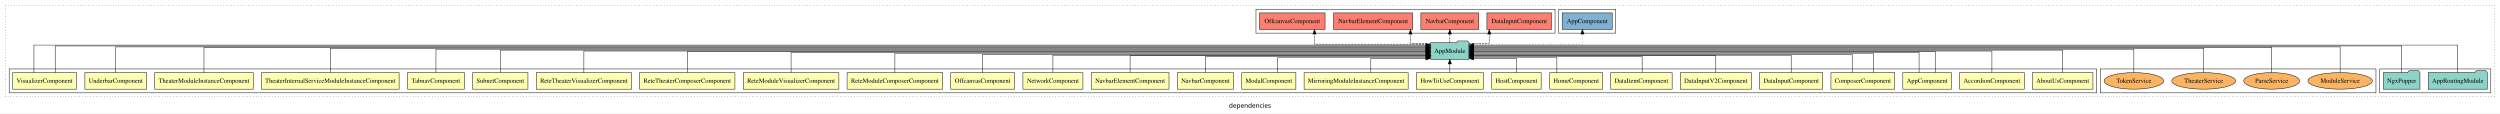
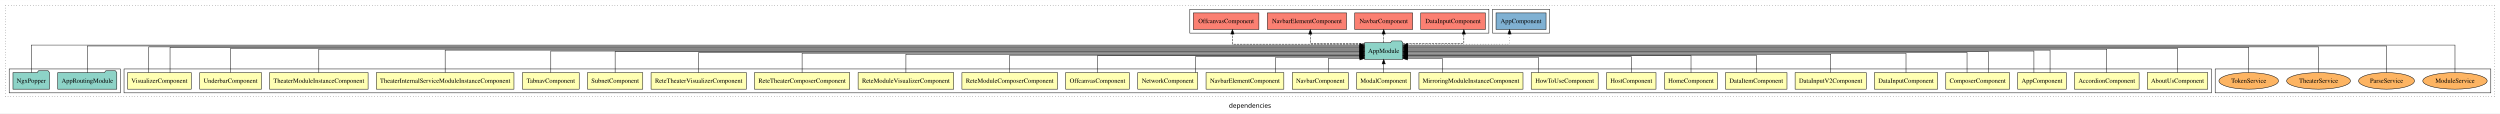
<svg xmlns="http://www.w3.org/2000/svg" width="5442pt" height="247pt" viewBox="0.00 0.00 5442.00 246.80">
  <g id="graph0" class="graph" transform="scale(1 1) rotate(0) translate(4 242.8)">
    <polygon fill="white" stroke="transparent" points="-4,4 -4,-242.8 5438,-242.8 5438,4 -4,4" />
    <text text-anchor="middle" x="2717" y="-8.2" font-family="sans-serif" font-size="14.00">dependencies</text>
    <g id="clust1" class="cluster">
      <polygon fill="none" stroke="black" stroke-dasharray="1,5" points="8,-32.8 8,-230.8 5426,-230.8 5426,-32.8 8,-32.8" />
    </g>
+     <g id="clust30" class="cluster">
+       <polygon fill="none" stroke="black" points="2586,-170.8 2586,-222.8 3237,-222.8 3237,-170.8 2586,-170.8" />
+     </g>
+     <g id="clust32" class="cluster">
+       <polygon fill="none" stroke="black" points="4818,-40.8 4818,-92.8 5418,-92.8 5418,-40.8 4818,-40.8" />
+     </g>
+     <g id="clust2" class="cluster">
+       <polygon fill="none" stroke="black" points="266,-40.8 266,-92.8 4810,-92.8 4810,-40.8 266,-40.8" />
+     </g>
    <g id="clust31" class="cluster">
-       <polygon fill="none" stroke="black" points="3389,-170.8 3389,-222.8 3513,-222.8 3513,-170.8 3389,-170.8" />
+       <polygon fill="none" stroke="black" points="3245,-170.8 3245,-222.8 3369,-222.8 3369,-170.8 3245,-170.8" />
    </g>
    <g id="clust29" class="cluster">
-       <polygon fill="none" stroke="black" points="5176,-40.8 5176,-92.8 5418,-92.8 5418,-40.8 5176,-40.8" />
-     </g>
-     <g id="clust32" class="cluster">
-       <polygon fill="none" stroke="black" points="4568,-40.8 4568,-92.8 5168,-92.8 5168,-40.8 4568,-40.8" />
-     </g>
-     <g id="clust30" class="cluster">
-       <polygon fill="none" stroke="black" points="2730,-170.8 2730,-222.8 3381,-222.8 3381,-170.8 2730,-170.8" />
-     </g>
-     <g id="clust2" class="cluster">
-       <polygon fill="none" stroke="black" points="16,-40.8 16,-92.8 4560,-92.8 4560,-40.8 16,-40.8" />
+       <polygon fill="none" stroke="black" points="16,-40.8 16,-92.8 258,-92.8 258,-40.8 16,-40.8" />
    </g>
    <g id="node1" class="node">
-       <polygon fill="#ffffb3" stroke="black" points="4551.89,-84.8 4420.11,-84.8 4420.11,-48.8 4551.89,-48.8 4551.89,-84.8" />
-       <text text-anchor="middle" x="4486" y="-62.6" font-family="Times,serif" font-size="14.00">AboutUsComponent</text>
+       <polygon fill="#ffffb3" stroke="black" points="4801.89,-84.8 4670.11,-84.8 4670.11,-48.8 4801.89,-48.8 4801.89,-84.8" />
+       <text text-anchor="middle" x="4736" y="-62.6" font-family="Times,serif" font-size="14.00">AboutUsComponent</text>
    </g>
    <g id="node27" class="node">
-       <polygon fill="#8dd3c7" stroke="black" points="3193.66,-149.8 3190.66,-153.8 3169.66,-153.8 3166.66,-149.8 3110.34,-149.8 3110.34,-113.8 3193.66,-113.8 3193.66,-149.8" />
-       <text text-anchor="middle" x="3152" y="-127.6" font-family="Times,serif" font-size="14.00">AppModule</text>
+       <polygon fill="#8dd3c7" stroke="black" points="3049.66,-149.8 3046.66,-153.8 3025.66,-153.8 3022.66,-149.8 2966.34,-149.8 2966.34,-113.8 3049.66,-113.8 3049.66,-149.8" />
+       <text text-anchor="middle" x="3008" y="-127.6" font-family="Times,serif" font-size="14.00">AppModule</text>
    </g>
    <g id="edge1" class="edge">
-       <path fill="none" stroke="black" d="M4486,-85.11C4486,-104.95 4486,-133.8 4486,-133.8 4486,-133.8 3203.76,-133.8 3203.76,-133.8" />
-       <polygon fill="black" stroke="black" points="3203.76,-130.3 3193.76,-133.8 3203.76,-137.3 3203.76,-130.3" />
+       <path fill="none" stroke="black" d="M4736,-85.08C4736,-106.12 4736,-137.8 4736,-137.8 4736,-137.8 3059.86,-137.8 3059.86,-137.8" />
+       <polygon fill="black" stroke="black" points="3059.86,-134.3 3049.86,-137.8 3059.86,-141.3 3059.86,-134.3" />
    </g>
    <g id="node2" class="node">
-       <polygon fill="#ffffb3" stroke="black" points="4402.42,-84.8 4261.58,-84.8 4261.58,-48.8 4402.42,-48.8 4402.42,-84.8" />
-       <text text-anchor="middle" x="4332" y="-62.6" font-family="Times,serif" font-size="14.00">AccordionComponent</text>
+       <polygon fill="#ffffb3" stroke="black" points="4652.42,-84.8 4511.58,-84.8 4511.58,-48.8 4652.42,-48.8 4652.42,-84.8" />
+       <text text-anchor="middle" x="4582" y="-62.6" font-family="Times,serif" font-size="14.00">AccordionComponent</text>
    </g>
    <g id="edge2" class="edge">
-       <path fill="none" stroke="black" d="M4332,-84.91C4332,-104.14 4332,-131.8 4332,-131.8 4332,-131.8 3204,-131.8 3204,-131.8" />
-       <polygon fill="black" stroke="black" points="3204,-128.3 3194,-131.8 3204,-135.3 3204,-128.3" />
+       <path fill="none" stroke="black" d="M4582,-84.93C4582,-105.37 4582,-135.8 4582,-135.8 4582,-135.8 3059.7,-135.8 3059.7,-135.8" />
+       <polygon fill="black" stroke="black" points="3059.7,-132.3 3049.7,-135.8 3059.7,-139.3 3059.7,-132.3" />
    </g>
    <g id="node3" class="node">
-       <polygon fill="#ffffb3" stroke="black" points="4243.94,-84.8 4138.06,-84.8 4138.06,-48.8 4243.94,-48.8 4243.94,-84.8" />
-       <text text-anchor="middle" x="4191" y="-62.6" font-family="Times,serif" font-size="14.00">AppComponent</text>
+       <polygon fill="#ffffb3" stroke="black" points="4493.94,-84.8 4388.06,-84.8 4388.06,-48.8 4493.94,-48.8 4493.94,-84.8" />
+       <text text-anchor="middle" x="4441" y="-62.6" font-family="Times,serif" font-size="14.00">AppComponent</text>
    </g>
    <g id="edge3" class="edge">
-       <path fill="none" stroke="black" d="M4208.57,-84.97C4208.57,-103.89 4208.57,-130.8 4208.57,-130.8 4208.57,-130.8 3203.74,-130.8 3203.74,-130.8" />
-       <polygon fill="black" stroke="black" points="3203.74,-127.3 3193.74,-130.8 3203.74,-134.3 3203.74,-127.3" />
+       <path fill="none" stroke="black" d="M4458.57,-85.11C4458.57,-104.95 4458.57,-133.8 4458.57,-133.8 4458.57,-133.8 3059.85,-133.8 3059.85,-133.8" />
+       <polygon fill="black" stroke="black" points="3059.85,-130.3 3049.85,-133.8 3059.85,-137.3 3059.85,-130.3" />
    </g>
    <g id="edge4" class="edge">
-       <path fill="none" stroke="black" d="M4173.43,-85.07C4173.43,-103.36 4173.43,-128.8 4173.43,-128.8 4173.43,-128.8 3203.95,-128.8 3203.95,-128.8" />
-       <polygon fill="black" stroke="black" points="3203.95,-125.3 3193.95,-128.8 3203.95,-132.3 3203.95,-125.3" />
+       <path fill="none" stroke="black" d="M4423.43,-84.91C4423.43,-104.14 4423.43,-131.8 4423.43,-131.8 4423.43,-131.8 3059.98,-131.8 3059.98,-131.8" />
+       <polygon fill="black" stroke="black" points="3059.98,-128.3 3049.98,-131.8 3059.98,-135.3 3059.98,-128.3" />
    </g>
    <g id="node4" class="node">
-       <polygon fill="#ffffb3" stroke="black" points="4120.38,-84.8 3981.62,-84.8 3981.62,-48.8 4120.38,-48.8 4120.38,-84.8" />
-       <text text-anchor="middle" x="4051" y="-62.6" font-family="Times,serif" font-size="14.00">ComposerComponent</text>
+       <polygon fill="#ffffb3" stroke="black" points="4370.38,-84.8 4231.62,-84.8 4231.62,-48.8 4370.38,-48.8 4370.38,-84.8" />
+       <text text-anchor="middle" x="4301" y="-62.6" font-family="Times,serif" font-size="14.00">ComposerComponent</text>
    </g>
    <g id="edge5" class="edge">
-       <path fill="none" stroke="black" d="M4074.15,-84.8C4074.15,-102.48 4074.15,-126.8 4074.15,-126.8 4074.15,-126.8 3203.72,-126.8 3203.72,-126.8" />
-       <polygon fill="black" stroke="black" points="3203.72,-123.3 3193.72,-126.8 3203.72,-130.3 3203.72,-123.3" />
+       <path fill="none" stroke="black" d="M4324.15,-84.97C4324.15,-103.89 4324.15,-130.8 4324.15,-130.8 4324.15,-130.8 3059.93,-130.8 3059.93,-130.8" />
+       <polygon fill="black" stroke="black" points="3059.93,-127.3 3049.93,-130.8 3059.93,-134.3 3059.93,-127.3" />
    </g>
    <g id="edge6" class="edge">
-       <path fill="none" stroke="black" d="M4027.85,-84.83C4027.85,-101.86 4027.85,-124.8 4027.85,-124.8 4027.85,-124.8 3203.95,-124.8 3203.95,-124.8" />
-       <polygon fill="black" stroke="black" points="3203.95,-121.3 3193.95,-124.8 3203.95,-128.3 3203.95,-121.3" />
+       <path fill="none" stroke="black" d="M4277.85,-85.07C4277.85,-103.36 4277.85,-128.8 4277.85,-128.8 4277.85,-128.8 3059.89,-128.8 3059.89,-128.8" />
+       <polygon fill="black" stroke="black" points="3059.89,-125.3 3049.89,-128.8 3059.89,-132.3 3059.89,-125.3" />
    </g>
    <g id="node5" class="node">
-       <polygon fill="#ffffb3" stroke="black" points="3963.81,-84.8 3826.19,-84.8 3826.19,-48.8 3963.81,-48.8 3963.81,-84.8" />
-       <text text-anchor="middle" x="3895" y="-62.6" font-family="Times,serif" font-size="14.00">DataInputComponent</text>
+       <polygon fill="#ffffb3" stroke="black" points="4213.81,-84.8 4076.19,-84.8 4076.19,-48.8 4213.81,-48.8 4213.81,-84.8" />
+       <text text-anchor="middle" x="4145" y="-62.6" font-family="Times,serif" font-size="14.00">DataInputComponent</text>
    </g>
    <g id="edge7" class="edge">
-       <path fill="none" stroke="black" d="M3895,-84.83C3895,-101.2 3895,-122.8 3895,-122.8 3895,-122.8 3203.81,-122.8 3203.81,-122.8" />
-       <polygon fill="black" stroke="black" points="3203.81,-119.3 3193.81,-122.8 3203.81,-126.3 3203.81,-119.3" />
+       <path fill="none" stroke="black" d="M4145,-84.8C4145,-102.48 4145,-126.8 4145,-126.8 4145,-126.8 3059.81,-126.8 3059.81,-126.8" />
+       <polygon fill="black" stroke="black" points="3059.81,-123.3 3049.81,-126.8 3059.81,-130.3 3059.81,-123.3" />
    </g>
    <g id="node6" class="node">
-       <polygon fill="#ffffb3" stroke="black" points="3808.42,-84.8 3653.58,-84.8 3653.58,-48.8 3808.42,-48.8 3808.42,-84.8" />
-       <text text-anchor="middle" x="3731" y="-62.6" font-family="Times,serif" font-size="14.00">DataInputV2Component</text>
+       <polygon fill="#ffffb3" stroke="black" points="4058.42,-84.8 3903.58,-84.8 3903.58,-48.8 4058.42,-48.8 4058.42,-84.8" />
+       <text text-anchor="middle" x="3981" y="-62.6" font-family="Times,serif" font-size="14.00">DataInputV2Component</text>
    </g>
    <g id="edge8" class="edge">
-       <path fill="none" stroke="black" d="M3731,-84.81C3731,-100.85 3731,-121.8 3731,-121.8 3731,-121.8 3204.11,-121.8 3204.11,-121.8" />
-       <polygon fill="black" stroke="black" points="3204.11,-118.3 3194.11,-121.8 3204.11,-125.3 3204.11,-118.3" />
+       <path fill="none" stroke="black" d="M3981,-84.83C3981,-101.86 3981,-124.8 3981,-124.8 3981,-124.8 3059.81,-124.8 3059.81,-124.8" />
+       <polygon fill="black" stroke="black" points="3059.81,-121.3 3049.81,-124.8 3059.81,-128.3 3059.81,-121.3" />
    </g>
    <g id="node7" class="node">
-       <polygon fill="#ffffb3" stroke="black" points="3635.91,-84.8 3502.09,-84.8 3502.09,-48.8 3635.91,-48.8 3635.91,-84.8" />
-       <text text-anchor="middle" x="3569" y="-62.6" font-family="Times,serif" font-size="14.00">DataItemComponent</text>
+       <polygon fill="#ffffb3" stroke="black" points="3885.91,-84.8 3752.09,-84.8 3752.09,-48.8 3885.91,-48.8 3885.91,-84.8" />
+       <text text-anchor="middle" x="3819" y="-62.6" font-family="Times,serif" font-size="14.00">DataItemComponent</text>
    </g>
    <g id="edge9" class="edge">
-       <path fill="none" stroke="black" d="M3570.59,-85.04C3570.59,-100.37 3570.59,-119.8 3570.59,-119.8 3570.59,-119.8 3203.67,-119.8 3203.67,-119.8" />
-       <polygon fill="black" stroke="black" points="3203.67,-116.3 3193.67,-119.8 3203.67,-123.3 3203.67,-116.3" />
+       <path fill="none" stroke="black" d="M3819,-84.83C3819,-101.2 3819,-122.8 3819,-122.8 3819,-122.8 3059.9,-122.8 3059.9,-122.8" />
+       <polygon fill="black" stroke="black" points="3059.9,-119.3 3049.9,-122.8 3059.9,-126.3 3059.9,-119.3" />
    </g>
    <g id="node8" class="node">
-       <polygon fill="#ffffb3" stroke="black" points="3484.55,-84.8 3369.45,-84.8 3369.45,-48.8 3484.55,-48.8 3484.55,-84.8" />
-       <text text-anchor="middle" x="3427" y="-62.6" font-family="Times,serif" font-size="14.00">HomeComponent</text>
+       <polygon fill="#ffffb3" stroke="black" points="3734.55,-84.8 3619.45,-84.8 3619.45,-48.8 3734.55,-48.8 3734.55,-84.8" />
+       <text text-anchor="middle" x="3677" y="-62.6" font-family="Times,serif" font-size="14.00">HomeComponent</text>
    </g>
    <g id="edge10" class="edge">
-       <path fill="none" stroke="black" d="M3384.97,-84.92C3384.97,-99.58 3384.97,-117.8 3384.97,-117.8 3384.97,-117.8 3203.92,-117.8 3203.92,-117.8" />
-       <polygon fill="black" stroke="black" points="3203.92,-114.3 3193.92,-117.8 3203.92,-121.3 3203.92,-114.3" />
+       <path fill="none" stroke="black" d="M3677,-84.81C3677,-100.85 3677,-121.8 3677,-121.8 3677,-121.8 3059.85,-121.8 3059.85,-121.8" />
+       <polygon fill="black" stroke="black" points="3059.85,-118.3 3049.85,-121.8 3059.85,-125.3 3059.85,-118.3" />
    </g>
    <g id="node9" class="node">
-       <polygon fill="#ffffb3" stroke="black" points="3350.78,-84.8 3243.22,-84.8 3243.22,-48.8 3350.78,-48.8 3350.78,-84.8" />
-       <text text-anchor="middle" x="3297" y="-62.6" font-family="Times,serif" font-size="14.00">HostComponent</text>
+       <polygon fill="#ffffb3" stroke="black" points="3600.78,-84.8 3493.22,-84.8 3493.22,-48.8 3600.78,-48.8 3600.78,-84.8" />
+       <text text-anchor="middle" x="3547" y="-62.6" font-family="Times,serif" font-size="14.00">HostComponent</text>
    </g>
    <g id="edge11" class="edge">
-       <path fill="none" stroke="black" d="M3297,-85.05C3297,-98.98 3297,-115.8 3297,-115.8 3297,-115.8 3203.94,-115.8 3203.94,-115.8" />
-       <polygon fill="black" stroke="black" points="3203.94,-112.3 3193.94,-115.8 3203.94,-119.3 3203.94,-112.3" />
+       <path fill="none" stroke="black" d="M3547,-85.04C3547,-100.37 3547,-119.8 3547,-119.8 3547,-119.8 3059.85,-119.8 3059.85,-119.8" />
+       <polygon fill="black" stroke="black" points="3059.85,-116.3 3049.85,-119.8 3059.85,-123.3 3059.85,-116.3" />
    </g>
    <g id="node10" class="node">
-       <polygon fill="#ffffb3" stroke="black" points="3224.88,-84.8 3079.12,-84.8 3079.12,-48.8 3224.88,-48.8 3224.88,-84.8" />
-       <text text-anchor="middle" x="3152" y="-62.6" font-family="Times,serif" font-size="14.00">HowToUseComponent</text>
+       <polygon fill="#ffffb3" stroke="black" points="3474.88,-84.8 3329.12,-84.8 3329.12,-48.8 3474.88,-48.8 3474.88,-84.8" />
+       <text text-anchor="middle" x="3402" y="-62.6" font-family="Times,serif" font-size="14.00">HowToUseComponent</text>
    </g>
    <g id="edge12" class="edge">
-       <path fill="none" stroke="black" d="M3152,-84.91C3152,-84.91 3152,-103.79 3152,-103.79" />
-       <polygon fill="black" stroke="black" points="3148.5,-103.79 3152,-113.79 3155.5,-103.79 3148.5,-103.79" />
+       <path fill="none" stroke="black" d="M3345.27,-84.92C3345.27,-99.58 3345.27,-117.8 3345.27,-117.8 3345.27,-117.8 3059.69,-117.8 3059.69,-117.8" />
+       <polygon fill="black" stroke="black" points="3059.69,-114.3 3049.69,-117.8 3059.69,-121.3 3059.69,-114.3" />
    </g>
    <g id="node11" class="node">
-       <polygon fill="#ffffb3" stroke="black" points="3061.24,-84.8 2834.76,-84.8 2834.76,-48.8 3061.24,-48.8 3061.24,-84.8" />
-       <text text-anchor="middle" x="2948" y="-62.6" font-family="Times,serif" font-size="14.00">MirroringModuleInstanceComponent</text>
+       <polygon fill="#ffffb3" stroke="black" points="3311.24,-84.8 3084.76,-84.8 3084.76,-48.8 3311.24,-48.8 3311.24,-84.8" />
+       <text text-anchor="middle" x="3198" y="-62.6" font-family="Times,serif" font-size="14.00">MirroringModuleInstanceComponent</text>
    </g>
    <g id="edge13" class="edge">
-       <path fill="none" stroke="black" d="M2980.01,-85.05C2980.01,-98.98 2980.01,-115.8 2980.01,-115.8 2980.01,-115.8 3099.93,-115.8 3099.93,-115.8" />
-       <polygon fill="black" stroke="black" points="3099.93,-119.3 3109.93,-115.8 3099.93,-112.3 3099.93,-119.3" />
+       <path fill="none" stroke="black" d="M3135.53,-85.05C3135.53,-98.98 3135.53,-115.8 3135.53,-115.8 3135.53,-115.8 3059.76,-115.8 3059.76,-115.8" />
+       <polygon fill="black" stroke="black" points="3059.76,-112.3 3049.76,-115.8 3059.76,-119.3 3059.76,-112.3" />
    </g>
    <g id="node12" class="node">
-       <polygon fill="#ffffb3" stroke="black" points="2816.88,-84.8 2699.12,-84.8 2699.12,-48.8 2816.88,-48.8 2816.88,-84.8" />
-       <text text-anchor="middle" x="2758" y="-62.6" font-family="Times,serif" font-size="14.00">ModalComponent</text>
+       <polygon fill="#ffffb3" stroke="black" points="3066.88,-84.8 2949.12,-84.8 2949.12,-48.8 3066.88,-48.8 3066.88,-84.8" />
+       <text text-anchor="middle" x="3008" y="-62.6" font-family="Times,serif" font-size="14.00">ModalComponent</text>
    </g>
    <g id="edge14" class="edge">
-       <path fill="none" stroke="black" d="M2777.38,-84.92C2777.38,-99.58 2777.38,-117.8 2777.38,-117.8 2777.38,-117.8 3100.12,-117.8 3100.12,-117.8" />
-       <polygon fill="black" stroke="black" points="3100.12,-121.3 3110.12,-117.8 3100.12,-114.3 3100.12,-121.3" />
+       <path fill="none" stroke="black" d="M3008,-84.91C3008,-84.91 3008,-103.79 3008,-103.79" />
+       <polygon fill="black" stroke="black" points="3004.5,-103.79 3008,-113.79 3011.5,-103.79 3004.5,-103.79" />
    </g>
    <g id="node13" class="node">
-       <polygon fill="#ffffb3" stroke="black" points="2681.03,-84.8 2558.97,-84.8 2558.97,-48.8 2681.03,-48.8 2681.03,-84.8" />
-       <text text-anchor="middle" x="2620" y="-62.6" font-family="Times,serif" font-size="14.00">NavbarComponent</text>
+       <polygon fill="#ffffb3" stroke="black" points="2931.03,-84.8 2808.97,-84.8 2808.97,-48.8 2931.03,-48.8 2931.03,-84.8" />
+       <text text-anchor="middle" x="2870" y="-62.6" font-family="Times,serif" font-size="14.00">NavbarComponent</text>
    </g>
    <g id="edge15" class="edge">
-       <path fill="none" stroke="black" d="M2620,-85.04C2620,-100.37 2620,-119.8 2620,-119.8 2620,-119.8 3100.25,-119.8 3100.25,-119.8" />
-       <polygon fill="black" stroke="black" points="3100.25,-123.3 3110.25,-119.8 3100.25,-116.3 3100.25,-123.3" />
+       <path fill="none" stroke="black" d="M2887.8,-85.05C2887.8,-98.98 2887.8,-115.8 2887.8,-115.8 2887.8,-115.8 2956.3,-115.8 2956.3,-115.8" />
+       <polygon fill="black" stroke="black" points="2956.3,-119.3 2966.3,-115.8 2956.3,-112.3 2956.3,-119.3" />
    </g>
    <g id="node14" class="node">
-       <polygon fill="#ffffb3" stroke="black" points="2540.68,-84.8 2371.32,-84.8 2371.32,-48.8 2540.68,-48.8 2540.68,-84.8" />
-       <text text-anchor="middle" x="2456" y="-62.6" font-family="Times,serif" font-size="14.00">NavbarElementComponent</text>
+       <polygon fill="#ffffb3" stroke="black" points="2790.68,-84.8 2621.32,-84.8 2621.32,-48.8 2790.68,-48.8 2790.68,-84.8" />
+       <text text-anchor="middle" x="2706" y="-62.6" font-family="Times,serif" font-size="14.00">NavbarElementComponent</text>
    </g>
    <g id="edge16" class="edge">
-       <path fill="none" stroke="black" d="M2456,-84.81C2456,-100.85 2456,-121.8 2456,-121.8 2456,-121.8 3100.29,-121.8 3100.29,-121.8" />
-       <polygon fill="black" stroke="black" points="3100.29,-125.3 3110.29,-121.8 3100.29,-118.3 3100.29,-125.3" />
+       <path fill="none" stroke="black" d="M2772.62,-84.92C2772.62,-99.58 2772.62,-117.8 2772.62,-117.8 2772.62,-117.8 2956.19,-117.8 2956.19,-117.8" />
+       <polygon fill="black" stroke="black" points="2956.19,-121.3 2966.19,-117.8 2956.19,-114.3 2956.19,-121.3" />
    </g>
    <g id="node15" class="node">
-       <polygon fill="#ffffb3" stroke="black" points="2353.32,-84.8 2222.68,-84.8 2222.68,-48.8 2353.32,-48.8 2353.32,-84.8" />
-       <text text-anchor="middle" x="2288" y="-62.6" font-family="Times,serif" font-size="14.00">NetworkComponent</text>
+       <polygon fill="#ffffb3" stroke="black" points="2603.32,-84.8 2472.68,-84.8 2472.68,-48.8 2603.32,-48.8 2603.32,-84.8" />
+       <text text-anchor="middle" x="2538" y="-62.6" font-family="Times,serif" font-size="14.00">NetworkComponent</text>
    </g>
    <g id="edge17" class="edge">
-       <path fill="none" stroke="black" d="M2288,-84.83C2288,-101.2 2288,-122.8 2288,-122.8 2288,-122.8 3100.33,-122.8 3100.33,-122.8" />
-       <polygon fill="black" stroke="black" points="3100.33,-126.3 3110.33,-122.8 3100.33,-119.3 3100.33,-126.3" />
+       <path fill="none" stroke="black" d="M2598.49,-85.04C2598.49,-100.37 2598.49,-119.8 2598.49,-119.8 2598.49,-119.8 2956.1,-119.8 2956.1,-119.8" />
+       <polygon fill="black" stroke="black" points="2956.1,-123.3 2966.1,-119.8 2956.1,-116.3 2956.1,-123.3" />
    </g>
    <g id="node16" class="node">
-       <polygon fill="#ffffb3" stroke="black" points="2204.36,-84.8 2065.64,-84.8 2065.64,-48.8 2204.36,-48.8 2204.36,-84.8" />
-       <text text-anchor="middle" x="2135" y="-62.6" font-family="Times,serif" font-size="14.00">OffcanvasComponent</text>
+       <polygon fill="#ffffb3" stroke="black" points="2454.36,-84.8 2315.64,-84.8 2315.64,-48.8 2454.36,-48.8 2454.36,-84.8" />
+       <text text-anchor="middle" x="2385" y="-62.6" font-family="Times,serif" font-size="14.00">OffcanvasComponent</text>
    </g>
    <g id="edge18" class="edge">
-       <path fill="none" stroke="black" d="M2135,-84.83C2135,-101.86 2135,-124.8 2135,-124.8 2135,-124.8 3100.24,-124.8 3100.24,-124.8" />
-       <polygon fill="black" stroke="black" points="3100.24,-128.3 3110.24,-124.8 3100.24,-121.3 3100.24,-128.3" />
+       <path fill="none" stroke="black" d="M2385,-84.81C2385,-100.85 2385,-121.8 2385,-121.8 2385,-121.8 2956.16,-121.8 2956.16,-121.8" />
+       <polygon fill="black" stroke="black" points="2956.16,-125.3 2966.16,-121.8 2956.16,-118.3 2956.16,-125.3" />
    </g>
    <g id="node17" class="node">
-       <polygon fill="#ffffb3" stroke="black" points="2048.09,-84.8 1839.91,-84.8 1839.91,-48.8 2048.09,-48.8 2048.09,-84.8" />
-       <text text-anchor="middle" x="1944" y="-62.6" font-family="Times,serif" font-size="14.00">ReteModuleComposerComponent</text>
+       <polygon fill="#ffffb3" stroke="black" points="2298.09,-84.8 2089.91,-84.8 2089.91,-48.8 2298.09,-48.8 2298.09,-84.8" />
+       <text text-anchor="middle" x="2194" y="-62.6" font-family="Times,serif" font-size="14.00">ReteModuleComposerComponent</text>
    </g>
    <g id="edge19" class="edge">
-       <path fill="none" stroke="black" d="M1944,-84.8C1944,-102.48 1944,-126.8 1944,-126.8 1944,-126.8 3100.07,-126.8 3100.07,-126.8" />
-       <polygon fill="black" stroke="black" points="3100.07,-130.3 3110.07,-126.8 3100.07,-123.3 3100.07,-130.3" />
+       <path fill="none" stroke="black" d="M2194,-84.83C2194,-101.2 2194,-122.8 2194,-122.8 2194,-122.8 2956.23,-122.8 2956.23,-122.8" />
+       <polygon fill="black" stroke="black" points="2956.23,-126.3 2966.23,-122.8 2956.23,-119.3 2956.23,-126.3" />
    </g>
    <g id="node18" class="node">
-       <polygon fill="#ffffb3" stroke="black" points="1822.07,-84.8 1613.93,-84.8 1613.93,-48.8 1822.07,-48.8 1822.07,-84.8" />
-       <text text-anchor="middle" x="1718" y="-62.6" font-family="Times,serif" font-size="14.00">ReteModuleVisualizerComponent</text>
+       <polygon fill="#ffffb3" stroke="black" points="2072.07,-84.8 1863.93,-84.8 1863.93,-48.8 2072.07,-48.8 2072.07,-84.8" />
+       <text text-anchor="middle" x="1968" y="-62.6" font-family="Times,serif" font-size="14.00">ReteModuleVisualizerComponent</text>
    </g>
    <g id="edge20" class="edge">
-       <path fill="none" stroke="black" d="M1718,-85.07C1718,-103.36 1718,-128.8 1718,-128.8 1718,-128.8 3100.25,-128.8 3100.25,-128.8" />
-       <polygon fill="black" stroke="black" points="3100.25,-132.3 3110.25,-128.8 3100.25,-125.3 3100.25,-132.3" />
+       <path fill="none" stroke="black" d="M1968,-84.83C1968,-101.86 1968,-124.8 1968,-124.8 1968,-124.8 2956.27,-124.8 2956.27,-124.8" />
+       <polygon fill="black" stroke="black" points="2956.27,-128.3 2966.27,-124.8 2956.27,-121.3 2956.27,-128.3" />
    </g>
    <g id="node19" class="node">
-       <polygon fill="#ffffb3" stroke="black" points="1595.78,-84.8 1388.22,-84.8 1388.22,-48.8 1595.78,-48.8 1595.78,-84.8" />
-       <text text-anchor="middle" x="1492" y="-62.6" font-family="Times,serif" font-size="14.00">ReteTheaterComposerComponent</text>
+       <polygon fill="#ffffb3" stroke="black" points="1845.78,-84.8 1638.22,-84.8 1638.22,-48.8 1845.78,-48.8 1845.78,-84.8" />
+       <text text-anchor="middle" x="1742" y="-62.6" font-family="Times,serif" font-size="14.00">ReteTheaterComposerComponent</text>
    </g>
    <g id="edge21" class="edge">
-       <path fill="none" stroke="black" d="M1492,-84.97C1492,-103.89 1492,-130.8 1492,-130.8 1492,-130.8 3100.14,-130.8 3100.14,-130.8" />
-       <polygon fill="black" stroke="black" points="3100.14,-134.3 3110.14,-130.8 3100.14,-127.3 3100.14,-134.3" />
+       <path fill="none" stroke="black" d="M1742,-84.8C1742,-102.48 1742,-126.8 1742,-126.8 1742,-126.8 2956.24,-126.8 2956.24,-126.8" />
+       <polygon fill="black" stroke="black" points="2956.24,-130.3 2966.24,-126.8 2956.24,-123.3 2956.24,-130.3" />
    </g>
    <g id="node20" class="node">
-       <polygon fill="#ffffb3" stroke="black" points="1370.76,-84.8 1163.24,-84.8 1163.24,-48.8 1370.76,-48.8 1370.76,-84.8" />
-       <text text-anchor="middle" x="1267" y="-62.6" font-family="Times,serif" font-size="14.00">ReteTheaterVisualizerComponent</text>
+       <polygon fill="#ffffb3" stroke="black" points="1620.76,-84.8 1413.24,-84.8 1413.24,-48.8 1620.76,-48.8 1620.76,-84.8" />
+       <text text-anchor="middle" x="1517" y="-62.6" font-family="Times,serif" font-size="14.00">ReteTheaterVisualizerComponent</text>
    </g>
    <g id="edge22" class="edge">
-       <path fill="none" stroke="black" d="M1267,-84.91C1267,-104.14 1267,-131.8 1267,-131.8 1267,-131.8 3099.99,-131.8 3099.99,-131.8" />
-       <polygon fill="black" stroke="black" points="3099.99,-135.3 3109.99,-131.8 3099.99,-128.3 3099.99,-135.3" />
+       <path fill="none" stroke="black" d="M1517,-85.07C1517,-103.36 1517,-128.8 1517,-128.8 1517,-128.8 2956.17,-128.8 2956.17,-128.8" />
+       <polygon fill="black" stroke="black" points="2956.17,-132.3 2966.17,-128.8 2956.17,-125.3 2956.17,-132.3" />
    </g>
    <g id="node21" class="node">
-       <polygon fill="#ffffb3" stroke="black" points="1145.22,-84.8 1024.78,-84.8 1024.78,-48.8 1145.22,-48.8 1145.22,-84.8" />
-       <text text-anchor="middle" x="1085" y="-62.6" font-family="Times,serif" font-size="14.00">SubnetComponent</text>
+       <polygon fill="#ffffb3" stroke="black" points="1395.22,-84.8 1274.78,-84.8 1274.78,-48.8 1395.22,-48.8 1395.22,-84.8" />
+       <text text-anchor="middle" x="1335" y="-62.6" font-family="Times,serif" font-size="14.00">SubnetComponent</text>
    </g>
    <g id="edge23" class="edge">
-       <path fill="none" stroke="black" d="M1085,-85.11C1085,-104.95 1085,-133.8 1085,-133.8 1085,-133.8 3100.24,-133.8 3100.24,-133.8" />
-       <polygon fill="black" stroke="black" points="3100.24,-137.3 3110.24,-133.8 3100.24,-130.3 3100.24,-137.3" />
+       <path fill="none" stroke="black" d="M1335,-84.97C1335,-103.89 1335,-130.8 1335,-130.8 1335,-130.8 2956.23,-130.8 2956.23,-130.8" />
+       <polygon fill="black" stroke="black" points="2956.23,-134.3 2966.23,-130.8 2956.23,-127.3 2956.23,-134.3" />
    </g>
    <g id="node22" class="node">
-       <polygon fill="#ffffb3" stroke="black" points="1006.81,-84.8 883.19,-84.8 883.19,-48.8 1006.81,-48.8 1006.81,-84.8" />
-       <text text-anchor="middle" x="945" y="-62.6" font-family="Times,serif" font-size="14.00">TabnavComponent</text>
+       <polygon fill="#ffffb3" stroke="black" points="1256.81,-84.8 1133.19,-84.8 1133.19,-48.8 1256.81,-48.8 1256.81,-84.8" />
+       <text text-anchor="middle" x="1195" y="-62.6" font-family="Times,serif" font-size="14.00">TabnavComponent</text>
    </g>
    <g id="edge24" class="edge">
-       <path fill="none" stroke="black" d="M945,-84.93C945,-105.37 945,-135.8 945,-135.8 945,-135.8 3099.88,-135.8 3099.88,-135.8" />
-       <polygon fill="black" stroke="black" points="3099.88,-139.3 3109.88,-135.8 3099.88,-132.3 3099.88,-139.3" />
+       <path fill="none" stroke="black" d="M1195,-84.91C1195,-104.14 1195,-131.8 1195,-131.8 1195,-131.8 2956.29,-131.8 2956.29,-131.8" />
+       <polygon fill="black" stroke="black" points="2956.29,-135.3 2966.29,-131.8 2956.29,-128.3 2956.29,-135.3" />
    </g>
    <g id="node23" class="node">
-       <polygon fill="#ffffb3" stroke="black" points="864.78,-84.8 565.22,-84.8 565.22,-48.8 864.78,-48.8 864.78,-84.8" />
-       <text text-anchor="middle" x="715" y="-62.6" font-family="Times,serif" font-size="14.00">TheaterInternalServiceModuleInstanceComponent</text>
+       <polygon fill="#ffffb3" stroke="black" points="1114.78,-84.8 815.22,-84.8 815.22,-48.8 1114.78,-48.8 1114.78,-84.8" />
+       <text text-anchor="middle" x="965" y="-62.6" font-family="Times,serif" font-size="14.00">TheaterInternalServiceModuleInstanceComponent</text>
    </g>
    <g id="edge25" class="edge">
-       <path fill="none" stroke="black" d="M715,-85.08C715,-106.12 715,-137.8 715,-137.8 715,-137.8 3100.21,-137.8 3100.21,-137.8" />
-       <polygon fill="black" stroke="black" points="3100.21,-141.3 3110.21,-137.8 3100.21,-134.3 3100.21,-141.3" />
+       <path fill="none" stroke="black" d="M965,-85.11C965,-104.95 965,-133.8 965,-133.8 965,-133.8 2956.26,-133.8 2956.26,-133.8" />
+       <polygon fill="black" stroke="black" points="2956.26,-137.3 2966.26,-133.8 2956.26,-130.3 2956.26,-137.3" />
    </g>
    <g id="node24" class="node">
-       <polygon fill="#ffffb3" stroke="black" points="547.27,-84.8 332.73,-84.8 332.73,-48.8 547.27,-48.8 547.27,-84.8" />
-       <text text-anchor="middle" x="440" y="-62.6" font-family="Times,serif" font-size="14.00">TheaterModuleInstanceComponent</text>
+       <polygon fill="#ffffb3" stroke="black" points="797.27,-84.8 582.73,-84.8 582.73,-48.8 797.27,-48.8 797.27,-84.8" />
+       <text text-anchor="middle" x="690" y="-62.6" font-family="Times,serif" font-size="14.00">TheaterModuleInstanceComponent</text>
    </g>
    <g id="edge26" class="edge">
-       <path fill="none" stroke="black" d="M440,-84.84C440,-106.46 440,-139.8 440,-139.8 440,-139.8 3100.22,-139.8 3100.22,-139.8" />
-       <polygon fill="black" stroke="black" points="3100.22,-143.3 3110.22,-139.8 3100.22,-136.3 3100.22,-143.3" />
+       <path fill="none" stroke="black" d="M690,-84.93C690,-105.37 690,-135.8 690,-135.8 690,-135.8 2956.29,-135.8 2956.29,-135.8" />
+       <polygon fill="black" stroke="black" points="2956.29,-139.3 2966.29,-135.8 2956.29,-132.3 2956.29,-139.3" />
    </g>
    <g id="node25" class="node">
-       <polygon fill="#ffffb3" stroke="black" points="315.19,-84.8 180.81,-84.8 180.81,-48.8 315.19,-48.8 315.19,-84.8" />
-       <text text-anchor="middle" x="248" y="-62.6" font-family="Times,serif" font-size="14.00">UnderbarComponent</text>
+       <polygon fill="#ffffb3" stroke="black" points="565.19,-84.8 430.81,-84.8 430.81,-48.8 565.19,-48.8 565.19,-84.8" />
+       <text text-anchor="middle" x="498" y="-62.6" font-family="Times,serif" font-size="14.00">UnderbarComponent</text>
    </g>
    <g id="edge27" class="edge">
-       <path fill="none" stroke="black" d="M248,-85.09C248,-107.01 248,-140.8 248,-140.8 248,-140.8 3100.11,-140.8 3100.11,-140.8" />
-       <polygon fill="black" stroke="black" points="3100.11,-144.3 3110.11,-140.8 3100.11,-137.3 3100.11,-144.3" />
+       <path fill="none" stroke="black" d="M498,-85.08C498,-106.12 498,-137.8 498,-137.8 498,-137.8 2956.27,-137.8 2956.27,-137.8" />
+       <polygon fill="black" stroke="black" points="2956.27,-141.3 2966.27,-137.8 2956.27,-134.3 2956.27,-141.3" />
    </g>
    <g id="node26" class="node">
-       <polygon fill="#ffffb3" stroke="black" points="162.36,-84.8 23.64,-84.8 23.64,-48.8 162.36,-48.8 162.36,-84.8" />
-       <text text-anchor="middle" x="93" y="-62.6" font-family="Times,serif" font-size="14.00">VisualizerComponent</text>
+       <polygon fill="#ffffb3" stroke="black" points="412.36,-84.8 273.64,-84.8 273.64,-48.8 412.36,-48.8 412.36,-84.8" />
+       <text text-anchor="middle" x="343" y="-62.6" font-family="Times,serif" font-size="14.00">VisualizerComponent</text>
    </g>
    <g id="edge28" class="edge">
-       <path fill="none" stroke="black" d="M69.86,-84.89C69.86,-107.93 69.86,-144.8 69.86,-144.8 69.86,-144.8 3100.18,-144.8 3100.18,-144.8" />
-       <polygon fill="black" stroke="black" points="3100.18,-148.3 3110.18,-144.8 3100.18,-141.3 3100.18,-148.3" />
+       <path fill="none" stroke="black" d="M319.86,-85.09C319.86,-107.01 319.86,-140.8 319.86,-140.8 319.86,-140.8 2956.32,-140.8 2956.32,-140.8" />
+       <polygon fill="black" stroke="black" points="2956.32,-144.3 2966.32,-140.8 2956.32,-137.3 2956.32,-144.3" />
    </g>
    <g id="edge29" class="edge">
-       <path fill="none" stroke="black" d="M116.14,-84.81C116.14,-107.29 116.14,-142.8 116.14,-142.8 116.14,-142.8 3100.24,-142.8 3100.24,-142.8" />
-       <polygon fill="black" stroke="black" points="3100.24,-146.3 3110.24,-142.8 3100.24,-139.3 3100.24,-146.3" />
+       <path fill="none" stroke="black" d="M366.14,-84.84C366.14,-106.46 366.14,-139.8 366.14,-139.8 366.14,-139.8 2956.24,-139.8 2956.24,-139.8" />
+       <polygon fill="black" stroke="black" points="2956.24,-143.3 2966.24,-139.8 2956.24,-136.3 2956.24,-143.3" />
    </g>
    <g id="node30" class="node">
-       <polygon fill="#fb8072" stroke="black" points="3373.31,-214.8 3232.69,-214.8 3232.69,-178.8 3373.31,-178.8 3373.31,-214.8" />
-       <text text-anchor="middle" x="3303" y="-192.6" font-family="Times,serif" font-size="14.00">DataInputComponent </text>
+       <polygon fill="#fb8072" stroke="black" points="3229.31,-214.8 3088.69,-214.8 3088.69,-178.8 3229.31,-178.8 3229.31,-214.8" />
+       <text text-anchor="middle" x="3159" y="-192.6" font-family="Times,serif" font-size="14.00">DataInputComponent </text>
    </g>
    <g id="edge32" class="edge">
-       <path fill="none" stroke="black" stroke-dasharray="5,2" d="M3193.67,-148.8C3215.54,-148.8 3237.85,-148.8 3237.85,-148.8 3237.85,-148.8 3237.85,-168.65 3237.85,-168.65" />
-       <polygon fill="black" stroke="black" points="3234.35,-168.65 3237.85,-178.65 3241.35,-168.65 3234.35,-168.65" />
+       <path fill="none" stroke="black" stroke-dasharray="5,2" d="M3049.79,-148.8C3101.4,-148.8 3182.47,-148.8 3182.47,-148.8 3182.47,-148.8 3182.47,-168.65 3182.47,-168.65" />
+       <polygon fill="black" stroke="black" points="3178.97,-168.65 3182.47,-178.65 3185.97,-168.65 3178.97,-168.65" />
    </g>
    <g id="node31" class="node">
-       <polygon fill="#fb8072" stroke="black" points="3215.03,-214.8 3088.97,-214.8 3088.97,-178.8 3215.03,-178.8 3215.03,-214.8" />
-       <text text-anchor="middle" x="3152" y="-192.6" font-family="Times,serif" font-size="14.00">NavbarComponent </text>
+       <polygon fill="#fb8072" stroke="black" points="3071.03,-214.8 2944.97,-214.8 2944.97,-178.8 3071.03,-178.8 3071.03,-214.8" />
+       <text text-anchor="middle" x="3008" y="-192.6" font-family="Times,serif" font-size="14.00">NavbarComponent </text>
    </g>
    <g id="edge33" class="edge">
-       <path fill="none" stroke="black" stroke-dasharray="5,2" d="M3152,-149.91C3152,-149.91 3152,-168.79 3152,-168.79" />
-       <polygon fill="black" stroke="black" points="3148.5,-168.79 3152,-178.79 3155.5,-168.79 3148.5,-168.79" />
+       <path fill="none" stroke="black" stroke-dasharray="5,2" d="M3008,-149.91C3008,-149.91 3008,-168.79 3008,-168.79" />
+       <polygon fill="black" stroke="black" points="3004.5,-168.79 3008,-178.79 3011.5,-168.79 3004.5,-168.79" />
    </g>
    <g id="node32" class="node">
-       <polygon fill="#fb8072" stroke="black" points="3071.18,-214.8 2898.82,-214.8 2898.82,-178.8 3071.18,-178.8 3071.18,-214.8" />
-       <text text-anchor="middle" x="2985" y="-192.6" font-family="Times,serif" font-size="14.00">NavbarElementComponent </text>
+       <polygon fill="#fb8072" stroke="black" points="2927.18,-214.8 2754.82,-214.8 2754.82,-178.8 2927.18,-178.8 2927.18,-214.8" />
+       <text text-anchor="middle" x="2841" y="-192.6" font-family="Times,serif" font-size="14.00">NavbarElementComponent </text>
    </g>
    <g id="edge34" class="edge">
-       <path fill="none" stroke="black" stroke-dasharray="5,2" d="M3110.18,-148.8C3088.44,-148.8 3066.35,-148.8 3066.35,-148.8 3066.35,-148.8 3066.35,-168.65 3066.35,-168.65" />
-       <polygon fill="black" stroke="black" points="3062.85,-168.65 3066.35,-178.65 3069.85,-168.65 3062.85,-168.65" />
+       <path fill="none" stroke="black" stroke-dasharray="5,2" d="M2966.03,-148.8C2918.71,-148.8 2848.27,-148.8 2848.27,-148.8 2848.27,-148.8 2848.27,-168.65 2848.27,-168.65" />
+       <polygon fill="black" stroke="black" points="2844.77,-168.65 2848.27,-178.65 2851.77,-168.65 2844.77,-168.65" />
    </g>
    <g id="node33" class="node">
-       <polygon fill="#fb8072" stroke="black" points="2880.36,-214.8 2737.64,-214.8 2737.64,-178.8 2880.36,-178.8 2880.36,-214.8" />
-       <text text-anchor="middle" x="2809" y="-192.6" font-family="Times,serif" font-size="14.00">OffcanvasComponent </text>
+       <polygon fill="#fb8072" stroke="black" points="2736.36,-214.8 2593.64,-214.8 2593.64,-178.8 2736.36,-178.8 2736.36,-214.8" />
+       <text text-anchor="middle" x="2665" y="-192.6" font-family="Times,serif" font-size="14.00">OffcanvasComponent </text>
    </g>
    <g id="edge35" class="edge">
-       <path fill="none" stroke="black" stroke-dasharray="5,2" d="M3110.1,-146.8C3028.77,-146.8 2857.4,-146.8 2857.4,-146.8 2857.4,-146.8 2857.4,-168.75 2857.4,-168.75" />
-       <polygon fill="black" stroke="black" points="2853.9,-168.75 2857.4,-178.75 2860.9,-168.75 2853.9,-168.75" />
+       <path fill="none" stroke="black" stroke-dasharray="5,2" d="M2966.31,-146.8C2877.72,-146.8 2678.79,-146.8 2678.79,-146.8 2678.79,-146.8 2678.79,-168.75 2678.79,-168.75" />
+       <polygon fill="black" stroke="black" points="2675.29,-168.75 2678.79,-178.75 2682.29,-168.75 2675.29,-168.75" />
    </g>
    <g id="node34" class="node">
-       <polygon fill="#80b1d3" stroke="black" points="3505.44,-214.8 3396.56,-214.8 3396.56,-178.8 3505.44,-178.8 3505.44,-214.8" />
-       <text text-anchor="middle" x="3451" y="-192.6" font-family="Times,serif" font-size="14.00">AppComponent </text>
+       <polygon fill="#80b1d3" stroke="black" points="3361.44,-214.8 3252.56,-214.8 3252.56,-178.8 3361.44,-178.8 3361.44,-214.8" />
+       <text text-anchor="middle" x="3307" y="-192.6" font-family="Times,serif" font-size="14.00">AppComponent </text>
    </g>
    <g id="edge36" class="edge">
-       <path fill="none" stroke="black" stroke-dasharray="1,5" d="M3193.66,-146.8C3273.6,-146.8 3440.65,-146.8 3440.65,-146.8 3440.65,-146.8 3440.65,-168.75 3440.65,-168.75" />
-       <polygon fill="black" stroke="black" points="3437.15,-168.75 3440.65,-178.75 3444.15,-168.75 3437.15,-168.75" />
+       <path fill="none" stroke="black" stroke-dasharray="1,5" d="M3049.91,-146.8C3126.65,-146.8 3281.95,-146.8 3281.95,-146.8 3281.95,-146.8 3281.95,-168.75 3281.95,-168.75" />
+       <polygon fill="black" stroke="black" points="3278.45,-168.75 3281.95,-178.75 3285.45,-168.75 3278.45,-168.75" />
    </g>
    <g id="node28" class="node">
-       <polygon fill="#8dd3c7" stroke="black" points="5410.28,-84.8 5407.28,-88.8 5386.28,-88.8 5383.28,-84.8 5281.72,-84.8 5281.72,-48.8 5410.28,-48.8 5410.28,-84.8" />
-       <text text-anchor="middle" x="5346" y="-62.6" font-family="Times,serif" font-size="14.00">AppRoutingModule</text>
+       <polygon fill="#8dd3c7" stroke="black" points="250.28,-84.8 247.28,-88.8 226.28,-88.8 223.28,-84.8 121.72,-84.8 121.72,-48.8 250.28,-48.8 250.28,-84.8" />
+       <text text-anchor="middle" x="186" y="-62.6" font-family="Times,serif" font-size="14.00">AppRoutingModule</text>
    </g>
    <g id="edge30" class="edge">
-       <path fill="none" stroke="black" d="M5346,-84.89C5346,-107.93 5346,-144.8 5346,-144.8 5346,-144.8 3203.87,-144.8 3203.87,-144.8" />
-       <polygon fill="black" stroke="black" points="3203.87,-141.3 3193.87,-144.8 3203.87,-148.3 3203.87,-141.3" />
+       <path fill="none" stroke="black" d="M186,-84.81C186,-107.29 186,-142.8 186,-142.8 186,-142.8 2956.19,-142.8 2956.19,-142.8" />
+       <polygon fill="black" stroke="black" points="2956.19,-146.3 2966.19,-142.8 2956.19,-139.3 2956.19,-146.3" />
    </g>
    <g id="node29" class="node">
-       <polygon fill="#8dd3c7" stroke="black" points="5263.77,-84.8 5260.77,-88.8 5239.77,-88.8 5236.77,-84.8 5184.23,-84.8 5184.23,-48.8 5263.77,-48.8 5263.77,-84.8" />
-       <text text-anchor="middle" x="5224" y="-62.6" font-family="Times,serif" font-size="14.00">NgxPopper</text>
+       <polygon fill="#8dd3c7" stroke="black" points="103.77,-84.8 100.77,-88.8 79.77,-88.8 76.77,-84.8 24.23,-84.8 24.23,-48.8 103.77,-48.8 103.77,-84.8" />
+       <text text-anchor="middle" x="64" y="-62.6" font-family="Times,serif" font-size="14.00">NgxPopper</text>
    </g>
    <g id="edge31" class="edge">
-       <path fill="none" stroke="black" d="M5224,-84.81C5224,-107.29 5224,-142.8 5224,-142.8 5224,-142.8 3203.86,-142.8 3203.86,-142.8" />
-       <polygon fill="black" stroke="black" points="3203.86,-139.3 3193.86,-142.8 3203.86,-146.3 3203.86,-139.3" />
+       <path fill="none" stroke="black" d="M64,-84.89C64,-107.93 64,-144.8 64,-144.8 64,-144.8 2956.1,-144.8 2956.1,-144.8" />
+       <polygon fill="black" stroke="black" points="2956.1,-148.3 2966.1,-144.8 2956.1,-141.3 2956.1,-148.3" />
    </g>
    <g id="node35" class="node">
-       <ellipse fill="#fdb462" stroke="black" cx="5090" cy="-66.8" rx="70.07" ry="18" />
-       <text text-anchor="middle" x="5090" y="-62.6" font-family="Times,serif" font-size="14.00">ModuleService</text>
+       <ellipse fill="#fdb462" stroke="black" cx="5340" cy="-66.8" rx="70.07" ry="18" />
+       <text text-anchor="middle" x="5340" y="-62.6" font-family="Times,serif" font-size="14.00">ModuleService</text>
    </g>
    <g id="edge37" class="edge">
-       <path fill="none" stroke="black" d="M5090,-85.09C5090,-107.01 5090,-140.8 5090,-140.8 5090,-140.8 3203.83,-140.8 3203.83,-140.8" />
-       <polygon fill="black" stroke="black" points="3203.83,-137.3 3193.83,-140.8 3203.83,-144.3 3203.83,-137.3" />
+       <path fill="none" stroke="black" d="M5340,-84.89C5340,-107.93 5340,-144.8 5340,-144.8 5340,-144.8 3059.97,-144.8 3059.97,-144.8" />
+       <polygon fill="black" stroke="black" points="3059.97,-141.3 3049.97,-144.8 3059.97,-148.3 3059.97,-141.3" />
    </g>
    <g id="node36" class="node">
-       <ellipse fill="#fdb462" stroke="black" cx="4941" cy="-66.8" rx="60.82" ry="18" />
-       <text text-anchor="middle" x="4941" y="-62.6" font-family="Times,serif" font-size="14.00">ParseService</text>
+       <ellipse fill="#fdb462" stroke="black" cx="5191" cy="-66.8" rx="60.82" ry="18" />
+       <text text-anchor="middle" x="5191" y="-62.6" font-family="Times,serif" font-size="14.00">ParseService</text>
    </g>
    <g id="edge38" class="edge">
-       <path fill="none" stroke="black" d="M4941,-84.84C4941,-106.46 4941,-139.8 4941,-139.8 4941,-139.8 3204.02,-139.8 3204.02,-139.8" />
-       <polygon fill="black" stroke="black" points="3204.02,-136.3 3194.02,-139.8 3204.02,-143.3 3204.02,-136.3" />
+       <path fill="none" stroke="black" d="M5191,-84.81C5191,-107.29 5191,-142.8 5191,-142.8 5191,-142.8 3060.14,-142.8 3060.14,-142.8" />
+       <polygon fill="black" stroke="black" points="3060.14,-139.3 3050.14,-142.8 3060.14,-146.3 3060.14,-139.3" />
    </g>
    <g id="node37" class="node">
-       <ellipse fill="#fdb462" stroke="black" cx="4793" cy="-66.8" rx="69.46" ry="18" />
-       <text text-anchor="middle" x="4793" y="-62.6" font-family="Times,serif" font-size="14.00">TheaterService</text>
+       <ellipse fill="#fdb462" stroke="black" cx="5043" cy="-66.8" rx="69.46" ry="18" />
+       <text text-anchor="middle" x="5043" y="-62.6" font-family="Times,serif" font-size="14.00">TheaterService</text>
    </g>
    <g id="edge39" class="edge">
-       <path fill="none" stroke="black" d="M4793,-85.08C4793,-106.12 4793,-137.8 4793,-137.8 4793,-137.8 3203.8,-137.8 3203.8,-137.8" />
-       <polygon fill="black" stroke="black" points="3203.8,-134.3 3193.8,-137.8 3203.8,-141.3 3203.8,-134.3" />
+       <path fill="none" stroke="black" d="M5043,-85.09C5043,-107.01 5043,-140.8 5043,-140.8 5043,-140.8 3060.04,-140.8 3060.04,-140.8" />
+       <polygon fill="black" stroke="black" points="3060.04,-137.3 3050.04,-140.8 3060.04,-144.3 3060.04,-137.3" />
    </g>
    <g id="node38" class="node">
-       <ellipse fill="#fdb462" stroke="black" cx="4641" cy="-66.8" rx="64.83" ry="18" />
-       <text text-anchor="middle" x="4641" y="-62.6" font-family="Times,serif" font-size="14.00">TokenService</text>
+       <ellipse fill="#fdb462" stroke="black" cx="4891" cy="-66.8" rx="64.83" ry="18" />
+       <text text-anchor="middle" x="4891" y="-62.6" font-family="Times,serif" font-size="14.00">TokenService</text>
    </g>
    <g id="edge40" class="edge">
-       <path fill="none" stroke="black" d="M4641,-84.93C4641,-105.37 4641,-135.8 4641,-135.8 4641,-135.8 3203.77,-135.8 3203.77,-135.8" />
-       <polygon fill="black" stroke="black" points="3203.77,-132.3 3193.77,-135.8 3203.77,-139.3 3203.77,-132.3" />
+       <path fill="none" stroke="black" d="M4891,-84.84C4891,-106.46 4891,-139.8 4891,-139.8 4891,-139.8 3059.97,-139.8 3059.97,-139.8" />
+       <polygon fill="black" stroke="black" points="3059.97,-136.3 3049.97,-139.8 3059.97,-143.3 3059.97,-136.3" />
    </g>
  </g>
</svg>
